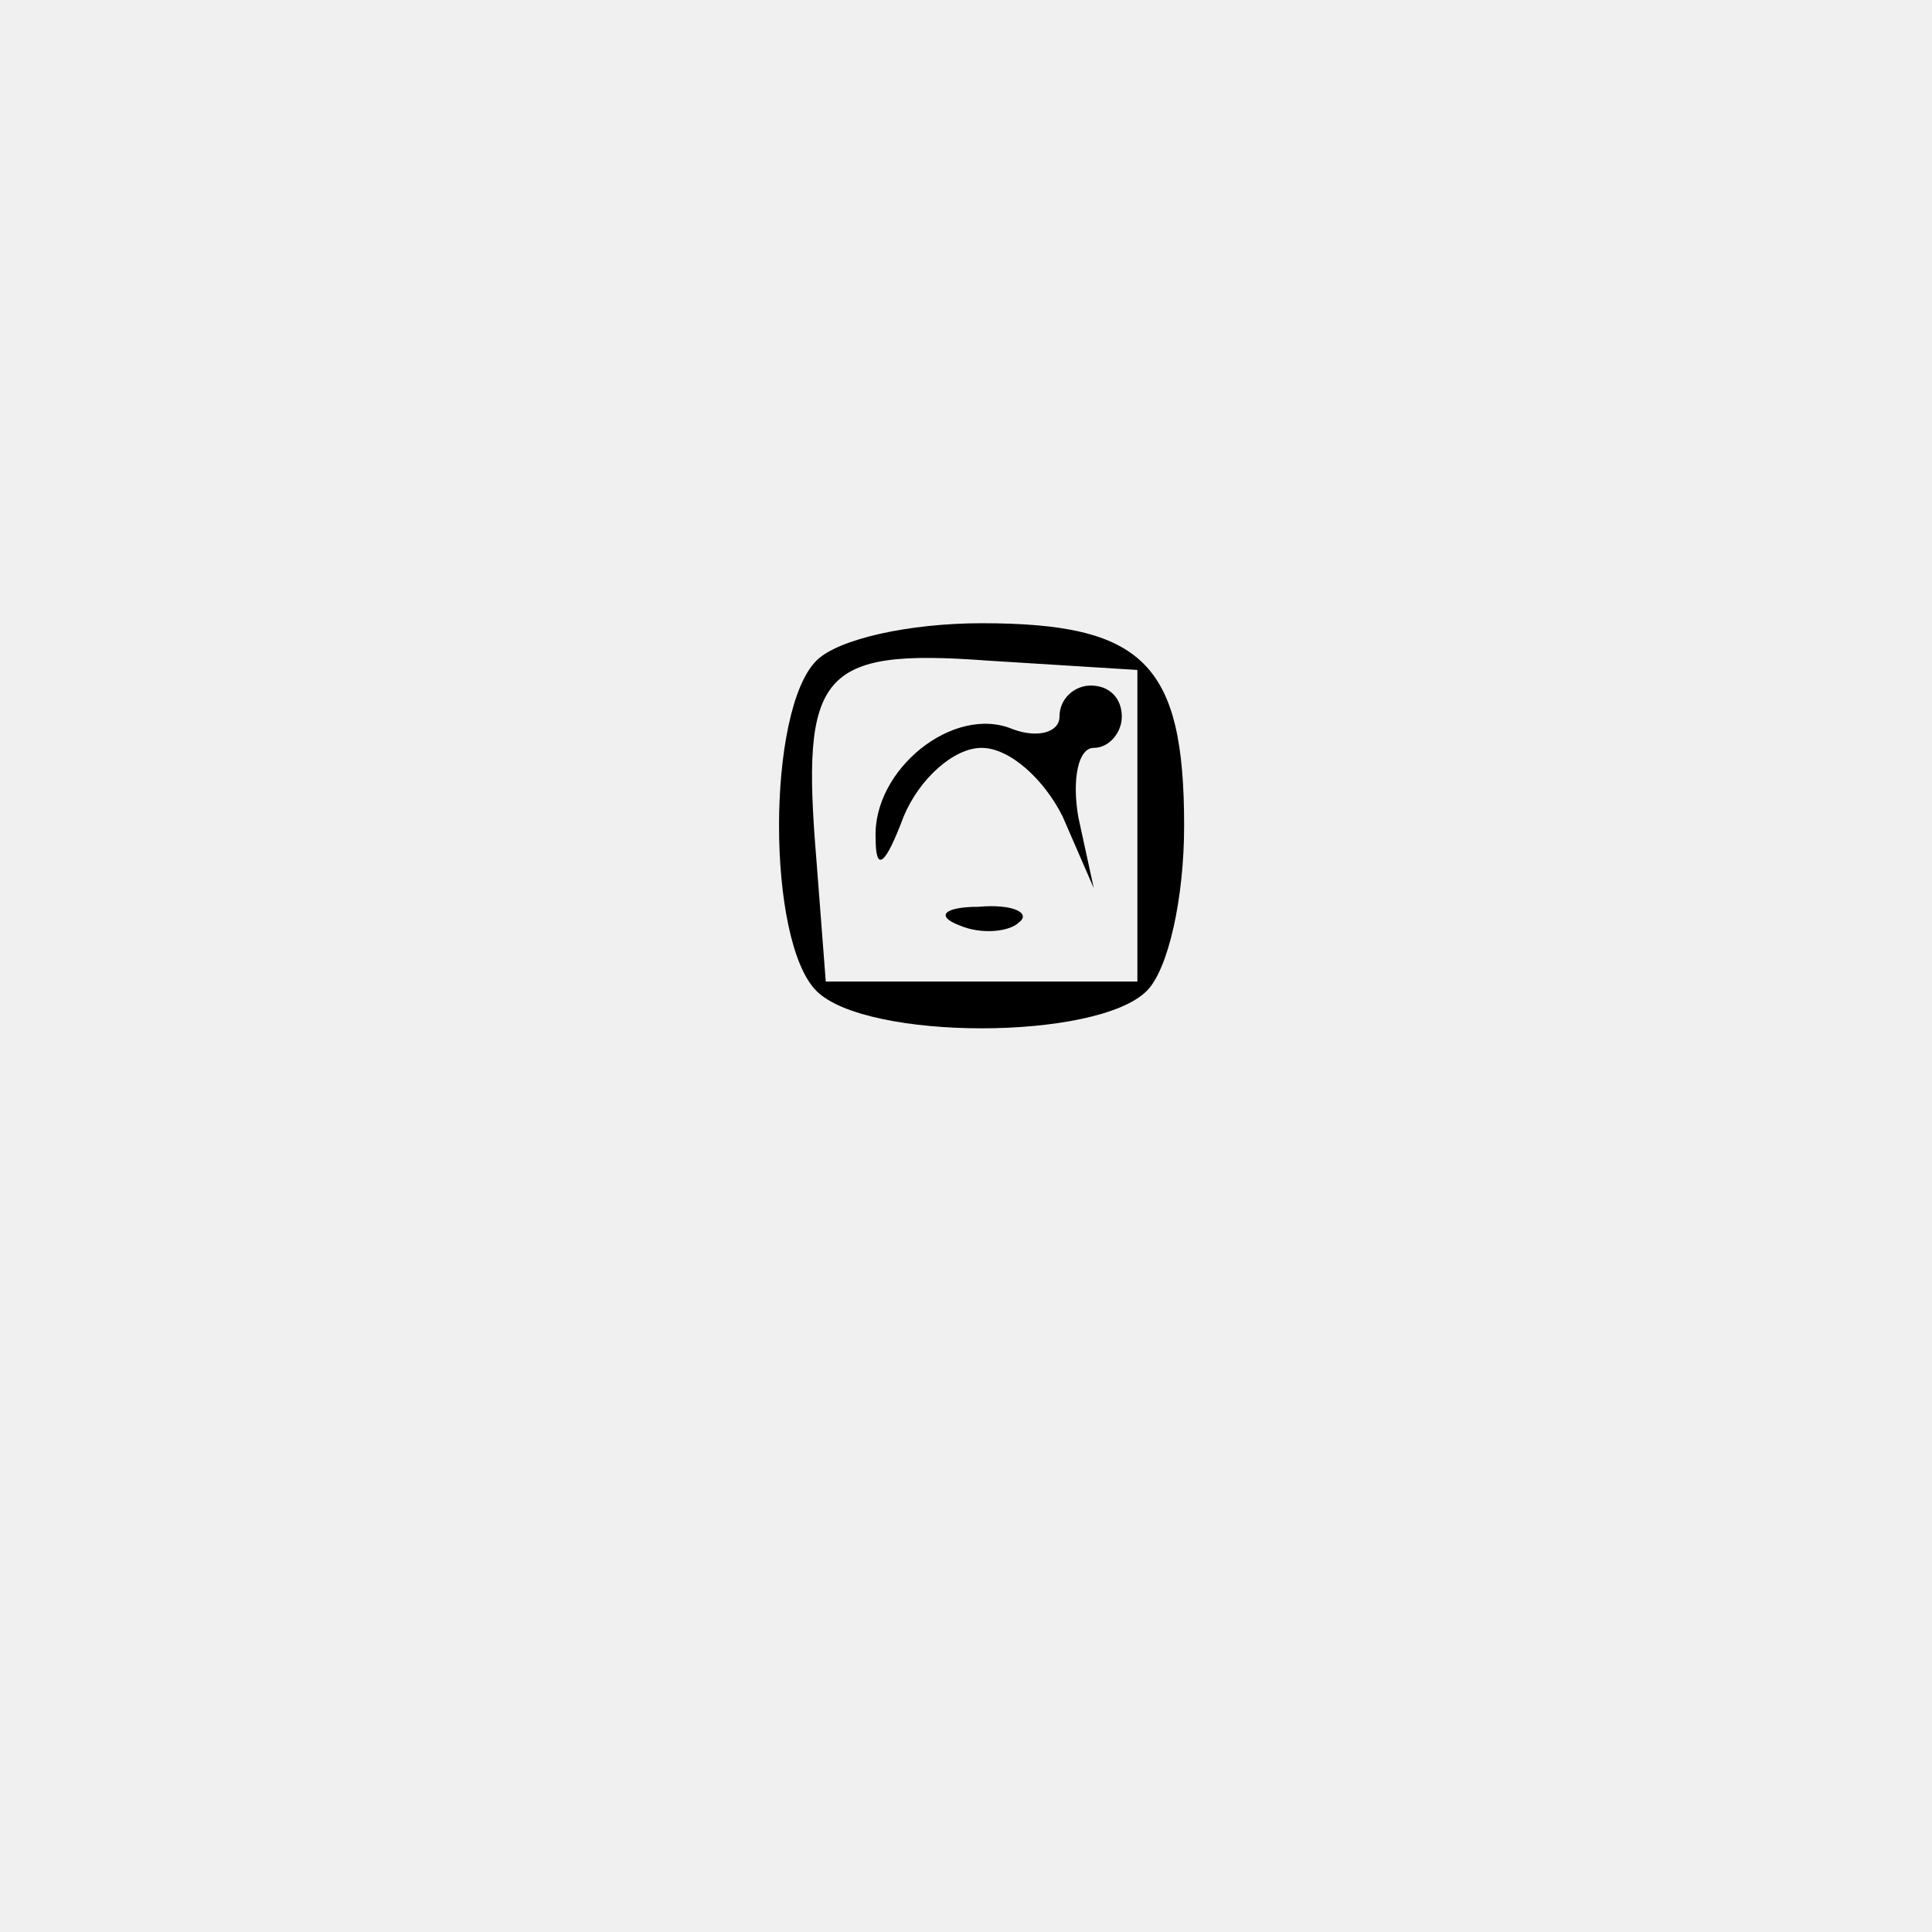
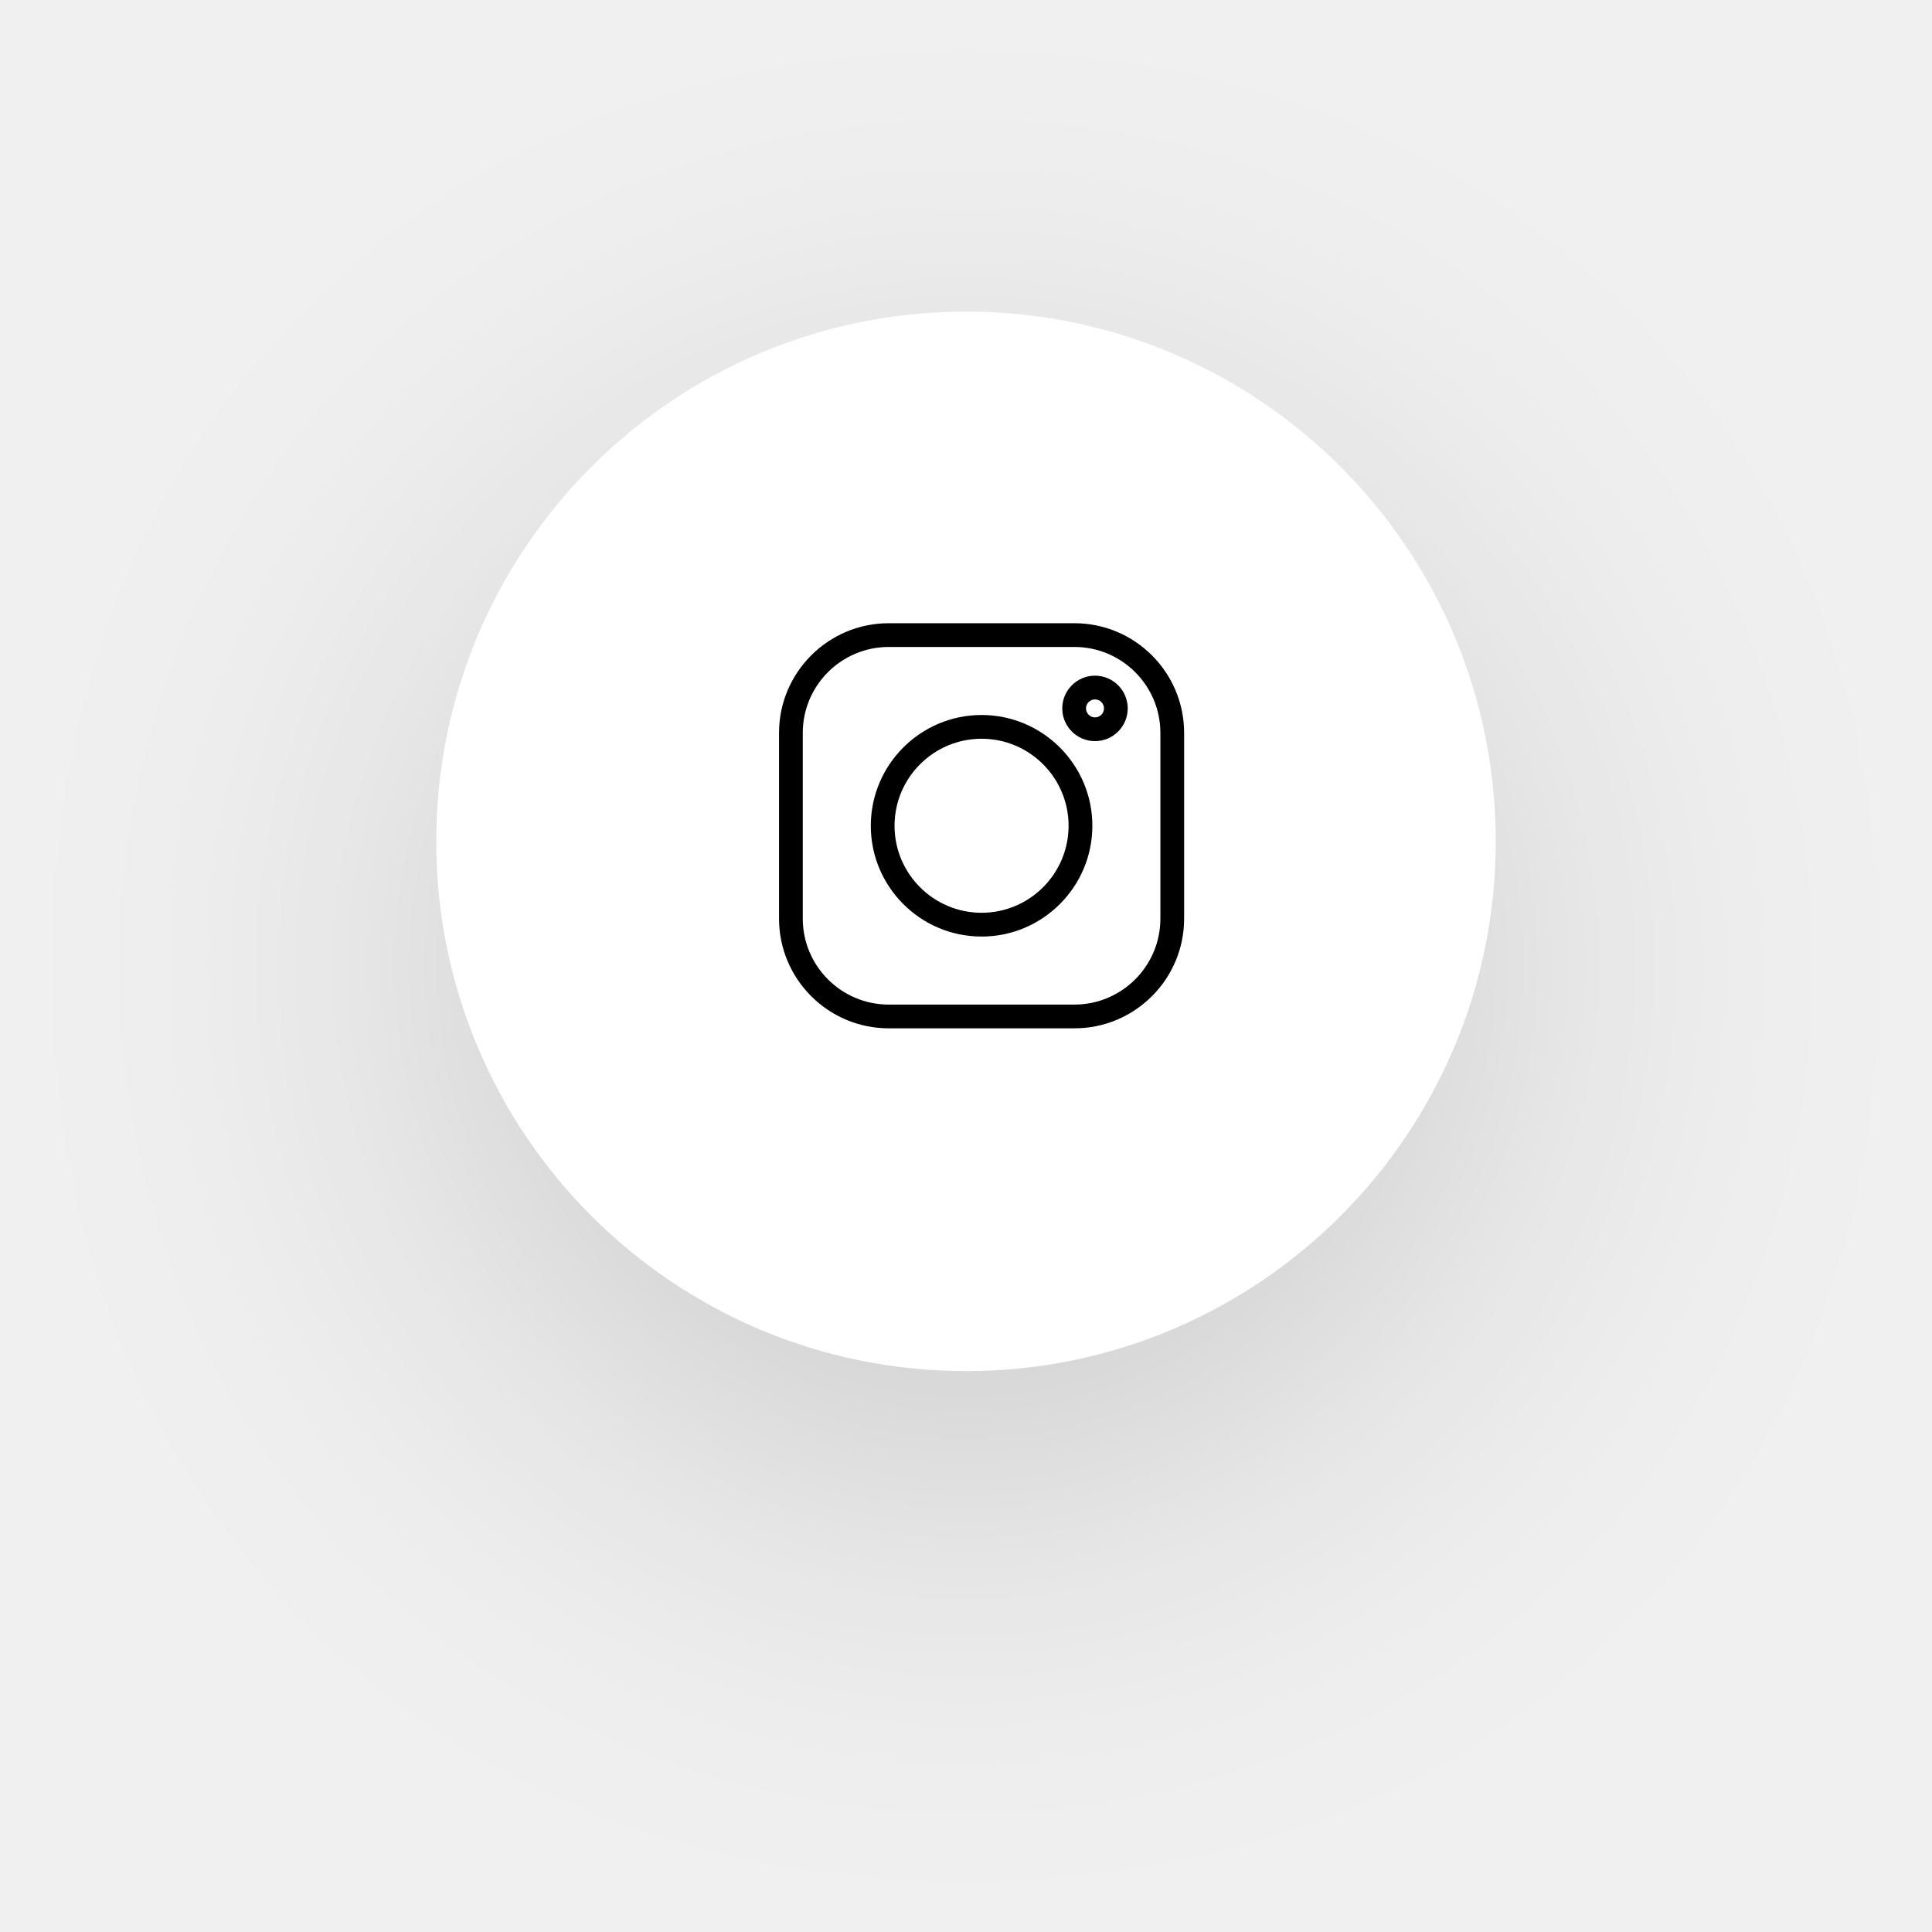
- <svg xmlns="http://www.w3.org/2000/svg" version="1.0" width="62pt" height="62pt" viewBox="0 0 62 62" preserveAspectRatio="xMidYMid meet">
-   <g transform="translate(0,62) scale(0.1,-0.1)" fill="#000000" stroke="none">
-     <path d="M262 408 c-16 -16 -16 -90 0 -106 16 -16 90 -16 106 0 7 7 12 30 12 53 0 52 -13 65 -65 65 -23 0 -46 -5 -53 -12z m103 -53 l0 -50 -50 0 -50 0 -3 39 c-5 60 1 68 55 64 l48 -3 0 -50z" />
-     <path d="M340 390 c0 -5 -7 -7 -15 -4 -19 8 -45 -13 -44 -35 0 -11 3 -9 9 7 5 12 16 22 25 22 9 0 20 -10 26 -22 l10 -23 -5 23 c-2 12 0 22 5 22 5 0 9 5 9 10 0 6 -4 10 -10 10 -5 0 -10 -4 -10 -10z" />
-     <path d="M308 323 c7 -3 16 -2 19 1 4 3 -2 6 -13 5 -11 0 -14 -3 -6 -6z" />
+ <svg xmlns="http://www.w3.org/2000/svg" width="62" height="62" viewBox="0 0 62 62" fill="none">
+   <g filter="url(#filter0_d_2105_2907)">
+     <circle cx="31" cy="27" r="17" fill="white" />
  </g>
+   <g clip-path="url(#clip0_2105_2907)">
+     <path d="M34.481 20H28.519C26.579 20 25 21.579 25 23.519V29.481C25 31.421 26.579 33 28.519 33H34.481C36.421 33 38 31.421 38 29.481V23.519C38 21.579 36.421 20 34.481 20V20ZM37.238 29.481C37.238 31.001 36.001 32.238 34.481 32.238H28.519C26.999 32.238 25.762 31.001 25.762 29.481V23.519C25.762 21.999 26.999 20.762 28.519 20.762H34.481C36.001 20.762 37.238 21.999 37.238 23.519V29.481Z" fill="black" />
+     <path d="M31.5 22.945C29.54 22.945 27.945 24.54 27.945 26.5C27.945 28.46 29.54 30.055 31.5 30.055C33.46 30.055 35.055 28.46 35.055 26.5C35.055 24.54 33.46 22.945 31.5 22.945ZM31.5 29.292C29.96 29.292 28.707 28.04 28.707 26.5C28.707 24.96 29.96 23.707 31.5 23.707C33.04 23.707 34.292 24.96 34.292 26.5C34.292 28.04 33.04 29.292 31.5 29.292Z" fill="black" />
+     <path d="M35.14 21.683C34.56 21.683 34.089 22.154 34.089 22.733C34.089 23.313 34.56 23.784 35.14 23.784C35.719 23.784 36.19 23.313 36.19 22.733C36.19 22.154 35.719 21.683 35.14 21.683ZM35.14 23.022C34.981 23.022 34.851 22.892 34.851 22.733C34.851 22.575 34.981 22.445 35.14 22.445C35.299 22.445 35.428 22.575 35.428 22.733C35.428 22.892 35.299 23.022 35.14 23.022Z" fill="black" />
+   </g>
+   <defs>
+     <filter id="filter0_d_2105_2907" x="0" y="0" width="62" height="62" filterUnits="userSpaceOnUse" color-interpolation-filters="sRGB">
+       <feFlood flood-opacity="0" result="BackgroundImageFix" />
+       <feColorMatrix in="SourceAlpha" type="matrix" values="0 0 0 0 0 0 0 0 0 0 0 0 0 0 0 0 0 0 127 0" result="hardAlpha" />
+       <feOffset dy="4" />
+       <feGaussianBlur stdDeviation="7" />
+       <feColorMatrix type="matrix" values="0 0 0 0 0 0 0 0 0 0 0 0 0 0 0 0 0 0 0.15 0" />
+       <feBlend mode="normal" in2="BackgroundImageFix" result="effect1_dropShadow_2105_2907" />
+       <feBlend mode="normal" in="SourceGraphic" in2="effect1_dropShadow_2105_2907" result="shape" />
+     </filter>
+     <clipPath id="clip0_2105_2907">
+       <rect width="13" height="13" fill="white" transform="translate(25 20)" />
+     </clipPath>
+   </defs>
</svg>
